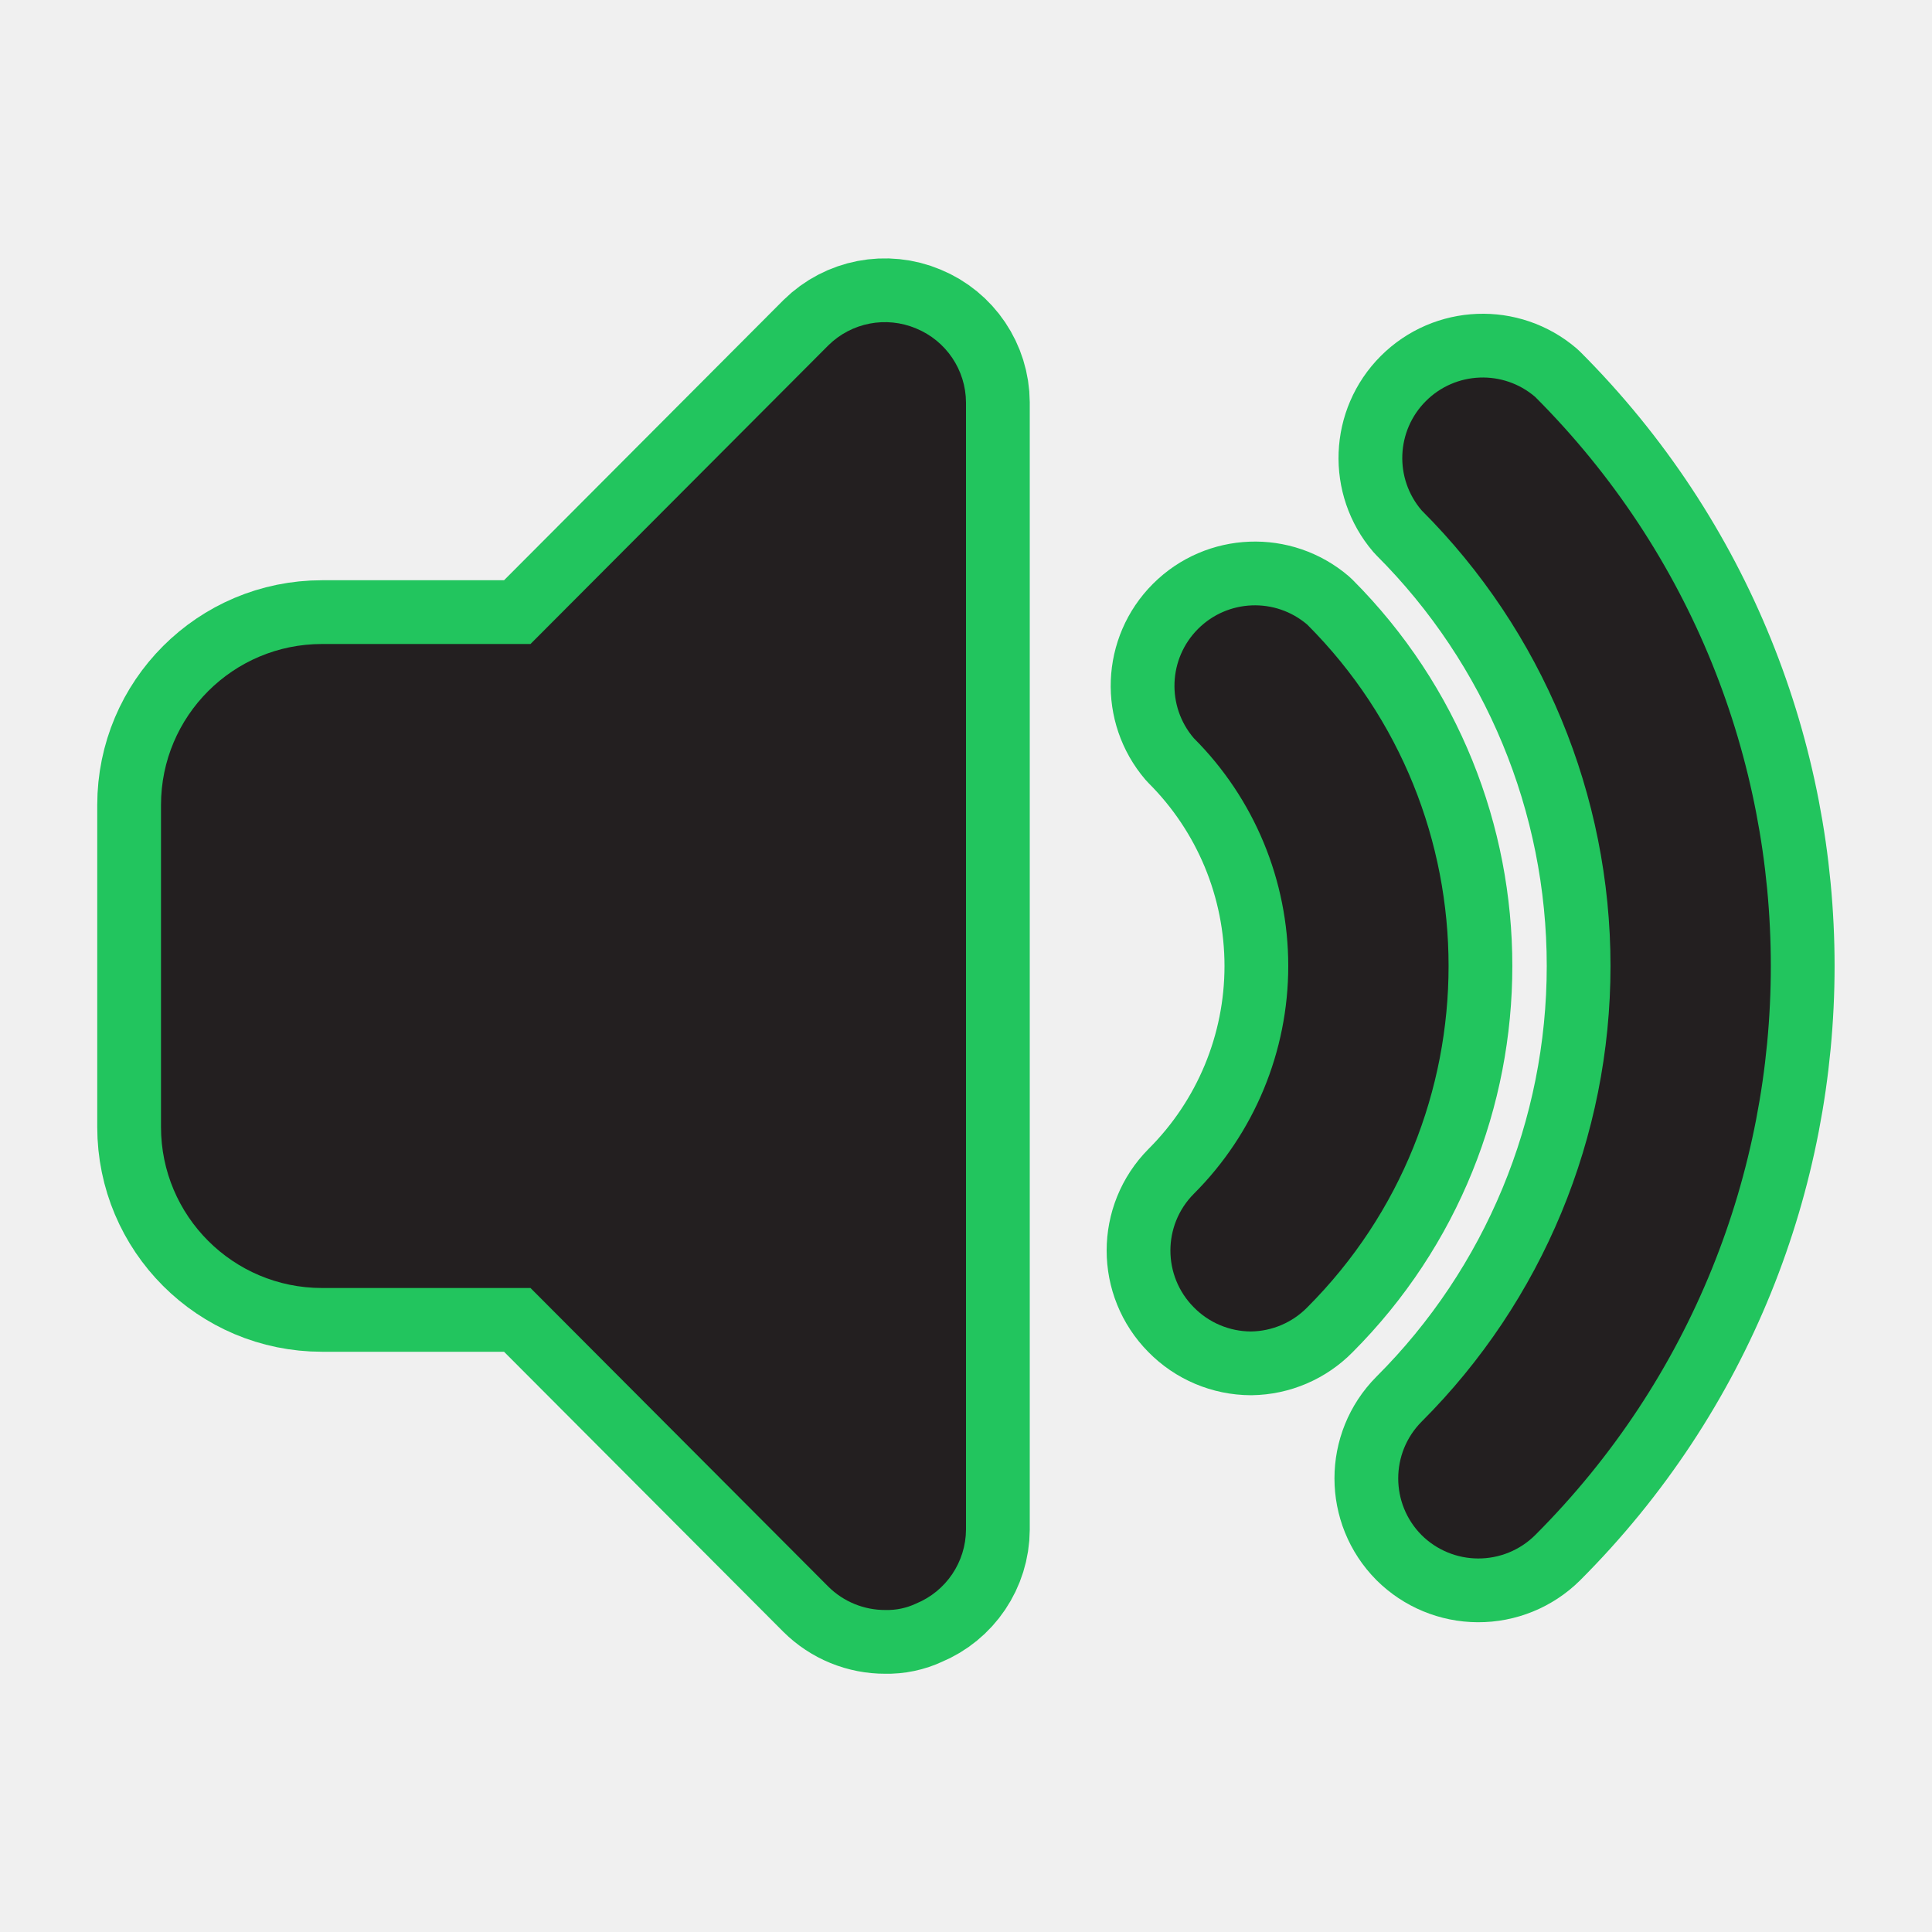
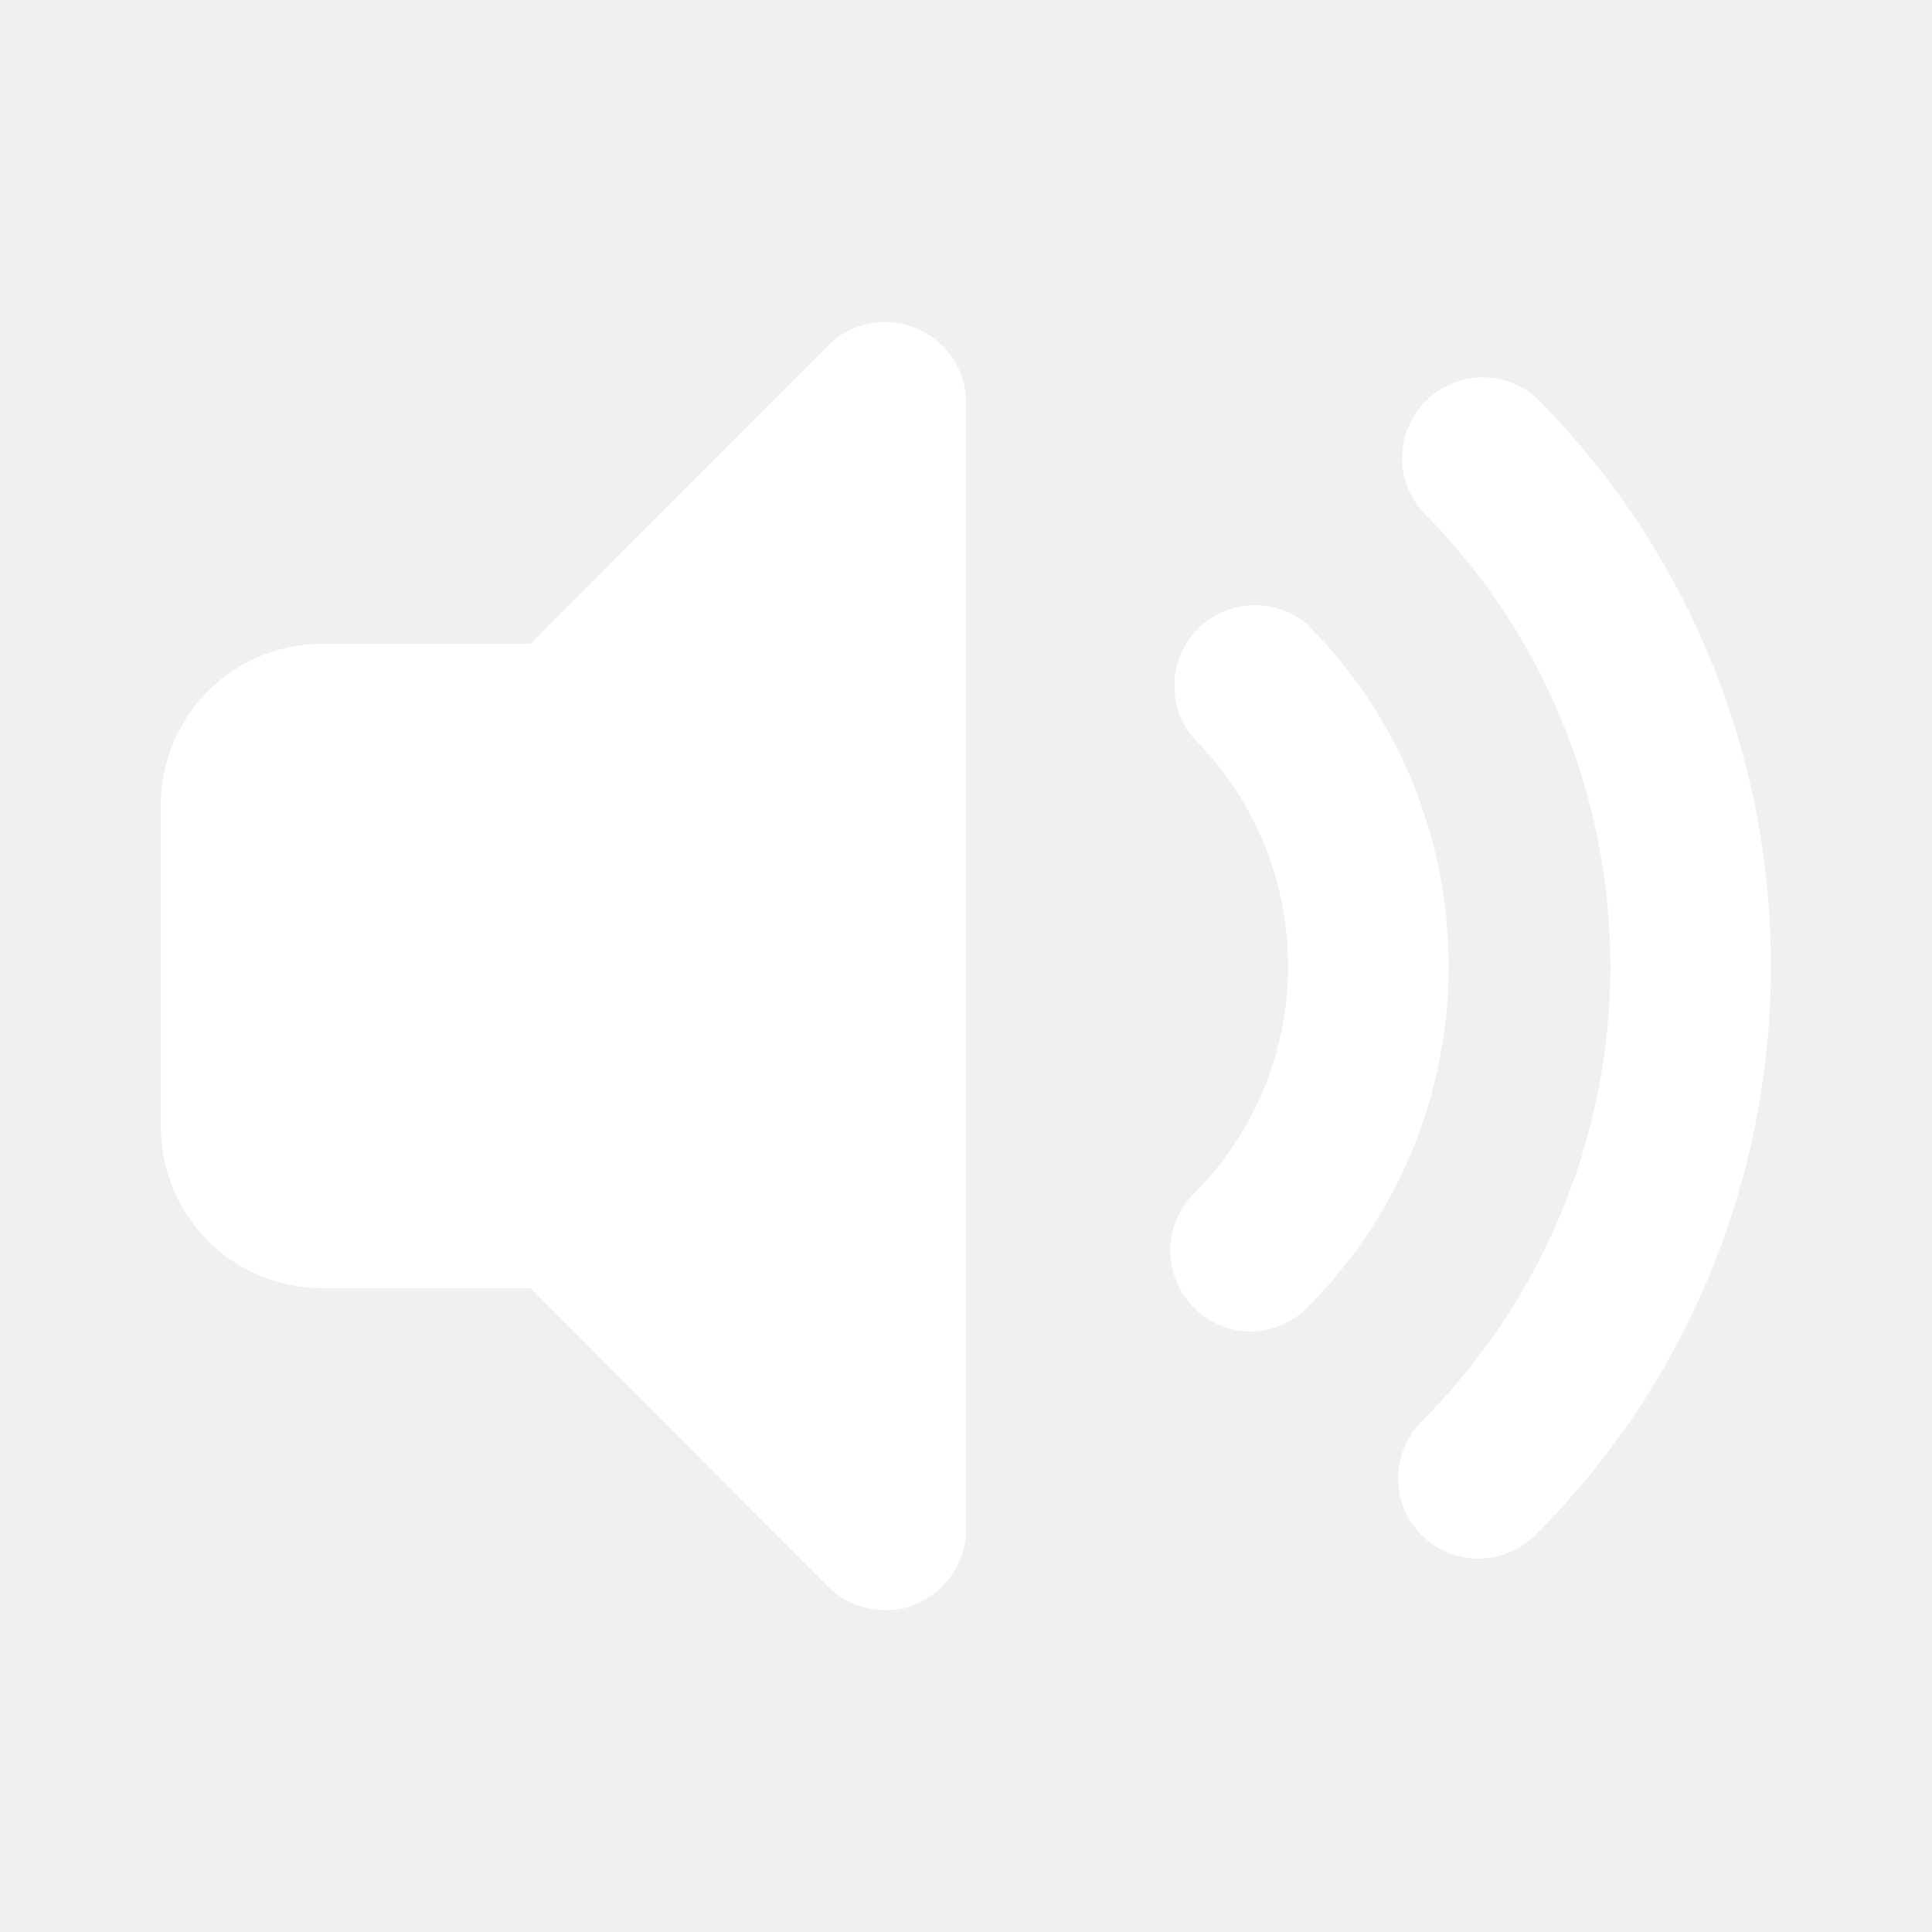
<svg xmlns="http://www.w3.org/2000/svg" viewBox="0 0 24.00 24.00" id="sound-max" class="icon glyph" fill="#000000" stroke="#000000" stroke-width="0">
  <g id="SVGRepo_bgCarrier" stroke-width="0" />
-   <g id="SVGRepo_tracerCarrier" stroke-linecap="round" stroke-linejoin="round" stroke="#22c55e" stroke-width="1.584">
-     <path d="M18.36,19.36a1,1,0,0,1-.7-.29,1,1,0,0,1,0-1.41,8,8,0,0,0,0-11.32,1,1,0,0,1,1.41-1.41,10,10,0,0,1,0,14.14A1,1,0,0,1,18.36,19.36Z" style="fill:#231f20" />
-     <path d="M15.54,16.54a1,1,0,0,1-.71-.3,1,1,0,0,1,0-1.41,4,4,0,0,0,0-5.66,1,1,0,0,1,1.41-1.41,6,6,0,0,1,0,8.48A1,1,0,0,1,15.54,16.54Z" style="fill:#231f20" />
-     <path d="M11.38,4.08a1,1,0,0,0-1.09.21L6.59,8H4a2,2,0,0,0-2,2v4a2,2,0,0,0,2,2H6.59l3.7,3.71A1,1,0,0,0,11,20a.84.84,0,0,0,.38-.08A1,1,0,0,0,12,19V5A1,1,0,0,0,11.38,4.08Z" style="fill:#231f20" />
+   <g id="SVGRepo_tracerCarrier" stroke-linecap="round" stroke-linejoin="round" stroke="#22c55e" stroke-width="0">
+     <path d="M18.36,19.36a1,1,0,0,1-.7-.29,1,1,0,0,1,0-1.41,8,8,0,0,0,0-11.32,1,1,0,0,1,1.41-1.41,10,10,0,0,1,0,14.14A1,1,0,0,1,18.36,19.36Z" style="fill:#ffffff" />
+     <path d="M15.54,16.54a1,1,0,0,1-.71-.3,1,1,0,0,1,0-1.41,4,4,0,0,0,0-5.66,1,1,0,0,1,1.41-1.41,6,6,0,0,1,0,8.48A1,1,0,0,1,15.54,16.54Z" style="fill:#ffffff" />
+     <path d="M11.38,4.08a1,1,0,0,0-1.09.21L6.59,8H4a2,2,0,0,0-2,2v4a2,2,0,0,0,2,2H6.59l3.7,3.71A1,1,0,0,0,11,20a.84.84,0,0,0,.38-.08A1,1,0,0,0,12,19V5A1,1,0,0,0,11.38,4.08Z" style="fill:#ffffff" />
  </g>
  <g id="SVGRepo_iconCarrier">
-     <path d="M18.36,19.36a1,1,0,0,1-.7-.29,1,1,0,0,1,0-1.41,8,8,0,0,0,0-11.32,1,1,0,0,1,1.41-1.41,10,10,0,0,1,0,14.14A1,1,0,0,1,18.36,19.36Z" style="fill:#231f20" />
-     <path d="M15.54,16.54a1,1,0,0,1-.71-.3,1,1,0,0,1,0-1.41,4,4,0,0,0,0-5.66,1,1,0,0,1,1.41-1.41,6,6,0,0,1,0,8.48A1,1,0,0,1,15.54,16.54Z" style="fill:#231f20" />
-     <path d="M11.38,4.08a1,1,0,0,0-1.09.21L6.59,8H4a2,2,0,0,0-2,2v4a2,2,0,0,0,2,2H6.59l3.7,3.71A1,1,0,0,0,11,20a.84.84,0,0,0,.38-.08A1,1,0,0,0,12,19V5A1,1,0,0,0,11.38,4.08Z" style="fill:#231f20" />
+     <path d="M18.36,19.36a1,1,0,0,1-.7-.29,1,1,0,0,1,0-1.41,8,8,0,0,0,0-11.32,1,1,0,0,1,1.41-1.41,10,10,0,0,1,0,14.14A1,1,0,0,1,18.36,19.36Z" style="fill:#ffffff" />
+     <path d="M15.54,16.54a1,1,0,0,1-.71-.3,1,1,0,0,1,0-1.41,4,4,0,0,0,0-5.66,1,1,0,0,1,1.41-1.41,6,6,0,0,1,0,8.48A1,1,0,0,1,15.54,16.54Z" style="fill:#ffffff" />
+     <path d="M11.38,4.08a1,1,0,0,0-1.09.21L6.59,8H4a2,2,0,0,0-2,2v4a2,2,0,0,0,2,2H6.59l3.7,3.71A1,1,0,0,0,11,20a.84.84,0,0,0,.38-.08A1,1,0,0,0,12,19V5A1,1,0,0,0,11.38,4.08Z" style="fill:#ffffff" />
  </g>
</svg>
